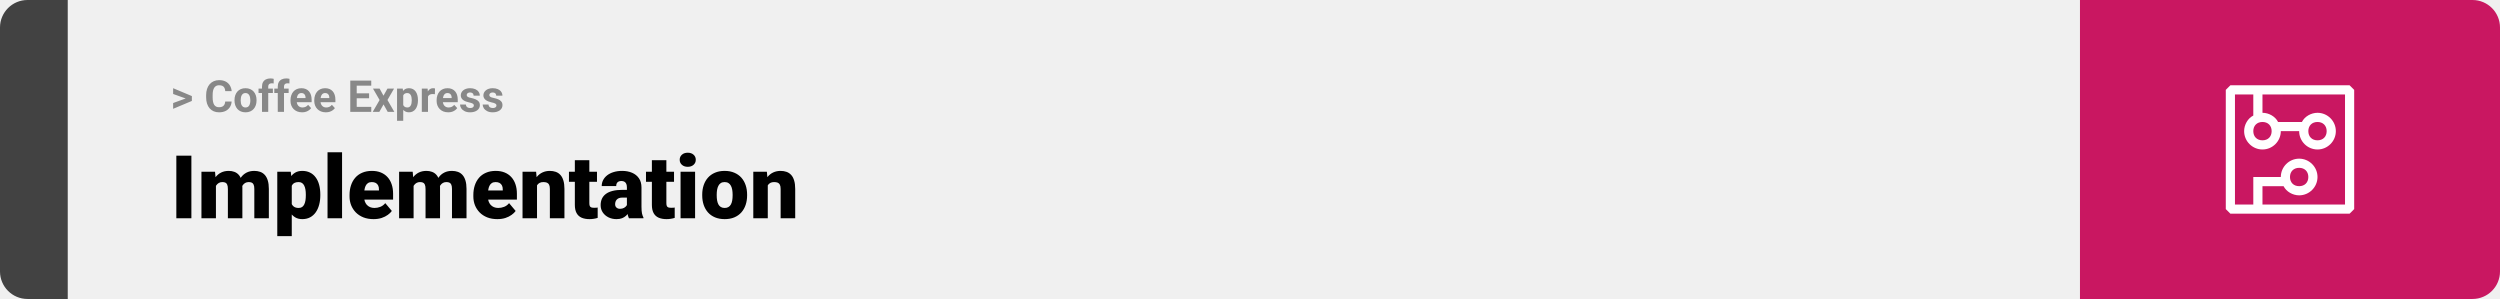
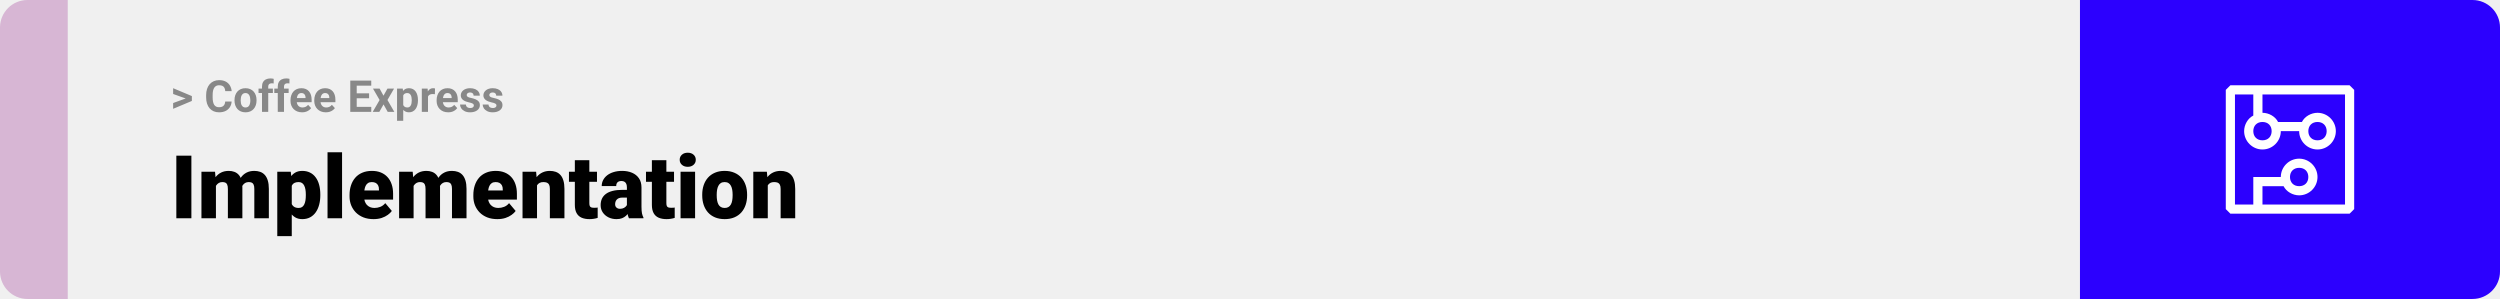
<svg xmlns="http://www.w3.org/2000/svg" width="1363" height="163" viewBox="0 0 1363 163" fill="none">
-   <path d="M0 15C0 6.716 6.716 0 15 0H37V163H15C6.716 163 0 156.284 0 148V15Z" fill="#424242" />
+   <path d="M0 15C0 6.716 6.716 0 15 0H37V163H15C6.716 163 0 156.284 0 148V15Z" fill="#CDA1C9" fill-opacity="0.73" />
  <rect width="1097" height="163" transform="translate(37)" fill="#F0F0F0" />
  <path d="M101.906 53.922L94.394 51.238V48.086L104.602 52.375V54.637L101.906 53.922ZM94.394 56.172L101.918 53.43L104.602 52.785V55.035L94.394 59.324V56.172ZM122.789 55.34H126.293C126.223 56.488 125.906 57.508 125.344 58.398C124.789 59.289 124.012 59.984 123.012 60.484C122.02 60.984 120.824 61.234 119.426 61.234C118.332 61.234 117.352 61.047 116.484 60.672C115.617 60.289 114.875 59.742 114.258 59.031C113.648 58.32 113.184 57.461 112.863 56.453C112.543 55.445 112.383 54.316 112.383 53.066V51.883C112.383 50.633 112.547 49.504 112.875 48.496C113.211 47.48 113.688 46.617 114.305 45.906C114.93 45.195 115.676 44.648 116.543 44.266C117.41 43.883 118.379 43.691 119.449 43.691C120.871 43.691 122.07 43.949 123.047 44.465C124.031 44.98 124.793 45.691 125.332 46.598C125.879 47.504 126.207 48.535 126.316 49.691H122.801C122.762 49.004 122.625 48.422 122.391 47.945C122.156 47.461 121.801 47.098 121.324 46.855C120.855 46.605 120.23 46.48 119.449 46.48C118.863 46.48 118.352 46.59 117.914 46.809C117.477 47.027 117.109 47.359 116.812 47.805C116.516 48.25 116.293 48.812 116.145 49.492C116.004 50.164 115.934 50.953 115.934 51.859V53.066C115.934 53.949 116 54.727 116.133 55.398C116.266 56.062 116.469 56.625 116.742 57.086C117.023 57.539 117.383 57.883 117.82 58.117C118.266 58.344 118.801 58.457 119.426 58.457C120.16 58.457 120.766 58.34 121.242 58.105C121.719 57.871 122.082 57.523 122.332 57.062C122.59 56.602 122.742 56.027 122.789 55.34ZM127.852 54.789V54.543C127.852 53.613 127.984 52.758 128.25 51.977C128.516 51.188 128.902 50.504 129.41 49.926C129.918 49.348 130.543 48.898 131.285 48.578C132.027 48.25 132.879 48.086 133.84 48.086C134.801 48.086 135.656 48.25 136.406 48.578C137.156 48.898 137.785 49.348 138.293 49.926C138.809 50.504 139.199 51.188 139.465 51.977C139.73 52.758 139.863 53.613 139.863 54.543V54.789C139.863 55.711 139.73 56.566 139.465 57.355C139.199 58.137 138.809 58.82 138.293 59.406C137.785 59.984 137.16 60.434 136.418 60.754C135.676 61.074 134.824 61.234 133.863 61.234C132.902 61.234 132.047 61.074 131.297 60.754C130.555 60.434 129.926 59.984 129.41 59.406C128.902 58.82 128.516 58.137 128.25 57.355C127.984 56.566 127.852 55.711 127.852 54.789ZM131.227 54.543V54.789C131.227 55.32 131.273 55.816 131.367 56.277C131.461 56.738 131.609 57.145 131.812 57.496C132.023 57.84 132.297 58.109 132.633 58.305C132.969 58.5 133.379 58.598 133.863 58.598C134.332 58.598 134.734 58.5 135.07 58.305C135.406 58.109 135.676 57.84 135.879 57.496C136.082 57.145 136.23 56.738 136.324 56.277C136.426 55.816 136.477 55.32 136.477 54.789V54.543C136.477 54.027 136.426 53.543 136.324 53.09C136.23 52.629 136.078 52.223 135.867 51.871C135.664 51.512 135.395 51.23 135.059 51.027C134.723 50.824 134.316 50.723 133.84 50.723C133.363 50.723 132.957 50.824 132.621 51.027C132.293 51.23 132.023 51.512 131.812 51.871C131.609 52.223 131.461 52.629 131.367 53.09C131.273 53.543 131.227 54.027 131.227 54.543ZM146.238 61H142.84V47.195C142.84 46.234 143.027 45.426 143.402 44.77C143.785 44.105 144.32 43.605 145.008 43.27C145.703 42.926 146.527 42.754 147.48 42.754C147.793 42.754 148.094 42.777 148.383 42.824C148.672 42.863 148.953 42.914 149.227 42.977L149.191 45.52C149.043 45.48 148.887 45.453 148.723 45.438C148.559 45.422 148.367 45.414 148.148 45.414C147.742 45.414 147.395 45.484 147.105 45.625C146.824 45.758 146.609 45.957 146.461 46.223C146.312 46.488 146.238 46.812 146.238 47.195V61ZM148.77 48.32V50.711H140.953V48.32H148.77ZM154.84 61H151.441V47.195C151.441 46.234 151.629 45.426 152.004 44.77C152.387 44.105 152.922 43.605 153.609 43.27C154.305 42.926 155.129 42.754 156.082 42.754C156.395 42.754 156.695 42.777 156.984 42.824C157.273 42.863 157.555 42.914 157.828 42.977L157.793 45.52C157.645 45.48 157.488 45.453 157.324 45.438C157.16 45.422 156.969 45.414 156.75 45.414C156.344 45.414 155.996 45.484 155.707 45.625C155.426 45.758 155.211 45.957 155.062 46.223C154.914 46.488 154.84 46.812 154.84 47.195V61ZM157.371 48.32V50.711H149.555V48.32H157.371ZM164.695 61.234C163.711 61.234 162.828 61.078 162.047 60.766C161.266 60.445 160.602 60.004 160.055 59.441C159.516 58.879 159.102 58.227 158.812 57.484C158.523 56.734 158.379 55.938 158.379 55.094V54.625C158.379 53.664 158.516 52.785 158.789 51.988C159.062 51.191 159.453 50.5 159.961 49.914C160.477 49.328 161.102 48.879 161.836 48.566C162.57 48.246 163.398 48.086 164.32 48.086C165.219 48.086 166.016 48.234 166.711 48.531C167.406 48.828 167.988 49.25 168.457 49.797C168.934 50.344 169.293 51 169.535 51.766C169.777 52.523 169.898 53.367 169.898 54.297V55.703H159.82V53.453H166.582V53.195C166.582 52.727 166.496 52.309 166.324 51.941C166.16 51.566 165.91 51.27 165.574 51.051C165.238 50.832 164.809 50.723 164.285 50.723C163.84 50.723 163.457 50.82 163.137 51.016C162.816 51.211 162.555 51.484 162.352 51.836C162.156 52.188 162.008 52.602 161.906 53.078C161.812 53.547 161.766 54.062 161.766 54.625V55.094C161.766 55.602 161.836 56.07 161.977 56.5C162.125 56.93 162.332 57.301 162.598 57.613C162.871 57.926 163.199 58.168 163.582 58.34C163.973 58.512 164.414 58.598 164.906 58.598C165.516 58.598 166.082 58.48 166.605 58.246C167.137 58.004 167.594 57.641 167.977 57.156L169.617 58.938C169.352 59.32 168.988 59.688 168.527 60.039C168.074 60.391 167.527 60.68 166.887 60.906C166.246 61.125 165.516 61.234 164.695 61.234ZM177.656 61.234C176.672 61.234 175.789 61.078 175.008 60.766C174.227 60.445 173.562 60.004 173.016 59.441C172.477 58.879 172.062 58.227 171.773 57.484C171.484 56.734 171.34 55.938 171.34 55.094V54.625C171.34 53.664 171.477 52.785 171.75 51.988C172.023 51.191 172.414 50.5 172.922 49.914C173.438 49.328 174.062 48.879 174.797 48.566C175.531 48.246 176.359 48.086 177.281 48.086C178.18 48.086 178.977 48.234 179.672 48.531C180.367 48.828 180.949 49.25 181.418 49.797C181.895 50.344 182.254 51 182.496 51.766C182.738 52.523 182.859 53.367 182.859 54.297V55.703H172.781V53.453H179.543V53.195C179.543 52.727 179.457 52.309 179.285 51.941C179.121 51.566 178.871 51.27 178.535 51.051C178.199 50.832 177.77 50.723 177.246 50.723C176.801 50.723 176.418 50.82 176.098 51.016C175.777 51.211 175.516 51.484 175.312 51.836C175.117 52.188 174.969 52.602 174.867 53.078C174.773 53.547 174.727 54.062 174.727 54.625V55.094C174.727 55.602 174.797 56.07 174.938 56.5C175.086 56.93 175.293 57.301 175.559 57.613C175.832 57.926 176.16 58.168 176.543 58.34C176.934 58.512 177.375 58.598 177.867 58.598C178.477 58.598 179.043 58.48 179.566 58.246C180.098 58.004 180.555 57.641 180.938 57.156L182.578 58.938C182.312 59.32 181.949 59.688 181.488 60.039C181.035 60.391 180.488 60.68 179.848 60.906C179.207 61.125 178.477 61.234 177.656 61.234ZM202.418 58.258V61H193.336V58.258H202.418ZM194.484 43.938V61H190.969V43.938H194.484ZM201.234 50.887V53.559H193.336V50.887H201.234ZM202.406 43.938V46.691H193.336V43.938H202.406ZM206.977 48.32L209.074 52.176L211.23 48.32H214.828L211.242 54.52L214.992 61H211.383L209.098 56.922L206.812 61H203.203L206.953 54.52L203.367 48.32H206.977ZM219.844 50.758V65.875H216.469V48.32H219.598L219.844 50.758ZM227.871 54.52V54.766C227.871 55.688 227.762 56.543 227.543 57.332C227.332 58.121 227.02 58.809 226.605 59.395C226.191 59.973 225.676 60.426 225.059 60.754C224.449 61.074 223.746 61.234 222.949 61.234C222.176 61.234 221.504 61.078 220.934 60.766C220.363 60.453 219.883 60.016 219.492 59.453C219.109 58.883 218.801 58.223 218.566 57.473C218.332 56.723 218.152 55.918 218.027 55.059V54.414C218.152 53.492 218.332 52.648 218.566 51.883C218.801 51.109 219.109 50.441 219.492 49.879C219.883 49.309 220.359 48.867 220.922 48.555C221.492 48.242 222.16 48.086 222.926 48.086C223.73 48.086 224.438 48.238 225.047 48.543C225.664 48.848 226.18 49.285 226.594 49.855C227.016 50.426 227.332 51.105 227.543 51.895C227.762 52.684 227.871 53.559 227.871 54.52ZM224.484 54.766V54.52C224.484 53.98 224.438 53.484 224.344 53.031C224.258 52.57 224.117 52.168 223.922 51.824C223.734 51.48 223.484 51.215 223.172 51.027C222.867 50.832 222.496 50.734 222.059 50.734C221.598 50.734 221.203 50.809 220.875 50.957C220.555 51.105 220.293 51.32 220.09 51.602C219.887 51.883 219.734 52.219 219.633 52.609C219.531 53 219.469 53.441 219.445 53.934V55.562C219.484 56.141 219.594 56.66 219.773 57.121C219.953 57.574 220.23 57.934 220.605 58.199C220.98 58.465 221.473 58.598 222.082 58.598C222.527 58.598 222.902 58.5 223.207 58.305C223.512 58.102 223.758 57.824 223.945 57.473C224.141 57.121 224.277 56.715 224.355 56.254C224.441 55.793 224.484 55.297 224.484 54.766ZM233.344 51.086V61H229.969V48.32H233.145L233.344 51.086ZM237.164 48.238L237.105 51.367C236.941 51.344 236.742 51.324 236.508 51.309C236.281 51.285 236.074 51.273 235.887 51.273C235.41 51.273 234.996 51.336 234.645 51.461C234.301 51.578 234.012 51.754 233.777 51.988C233.551 52.223 233.379 52.508 233.262 52.844C233.152 53.18 233.09 53.562 233.074 53.992L232.395 53.781C232.395 52.961 232.477 52.207 232.641 51.52C232.805 50.824 233.043 50.219 233.355 49.703C233.676 49.188 234.066 48.789 234.527 48.508C234.988 48.227 235.516 48.086 236.109 48.086C236.297 48.086 236.488 48.102 236.684 48.133C236.879 48.156 237.039 48.191 237.164 48.238ZM244.359 61.234C243.375 61.234 242.492 61.078 241.711 60.766C240.93 60.445 240.266 60.004 239.719 59.441C239.18 58.879 238.766 58.227 238.477 57.484C238.188 56.734 238.043 55.938 238.043 55.094V54.625C238.043 53.664 238.18 52.785 238.453 51.988C238.727 51.191 239.117 50.5 239.625 49.914C240.141 49.328 240.766 48.879 241.5 48.566C242.234 48.246 243.062 48.086 243.984 48.086C244.883 48.086 245.68 48.234 246.375 48.531C247.07 48.828 247.652 49.25 248.121 49.797C248.598 50.344 248.957 51 249.199 51.766C249.441 52.523 249.562 53.367 249.562 54.297V55.703H239.484V53.453H246.246V53.195C246.246 52.727 246.16 52.309 245.988 51.941C245.824 51.566 245.574 51.27 245.238 51.051C244.902 50.832 244.473 50.723 243.949 50.723C243.504 50.723 243.121 50.82 242.801 51.016C242.48 51.211 242.219 51.484 242.016 51.836C241.82 52.188 241.672 52.602 241.57 53.078C241.477 53.547 241.43 54.062 241.43 54.625V55.094C241.43 55.602 241.5 56.07 241.641 56.5C241.789 56.93 241.996 57.301 242.262 57.613C242.535 57.926 242.863 58.168 243.246 58.34C243.637 58.512 244.078 58.598 244.57 58.598C245.18 58.598 245.746 58.48 246.27 58.246C246.801 58.004 247.258 57.641 247.641 57.156L249.281 58.938C249.016 59.32 248.652 59.688 248.191 60.039C247.738 60.391 247.191 60.68 246.551 60.906C245.91 61.125 245.18 61.234 244.359 61.234ZM258.34 57.496C258.34 57.254 258.27 57.035 258.129 56.84C257.988 56.645 257.727 56.465 257.344 56.301C256.969 56.129 256.426 55.973 255.715 55.832C255.074 55.691 254.477 55.516 253.922 55.305C253.375 55.086 252.898 54.824 252.492 54.52C252.094 54.215 251.781 53.855 251.555 53.441C251.328 53.02 251.215 52.539 251.215 52C251.215 51.469 251.328 50.969 251.555 50.5C251.789 50.031 252.121 49.617 252.551 49.258C252.988 48.891 253.52 48.605 254.145 48.402C254.777 48.191 255.488 48.086 256.277 48.086C257.379 48.086 258.324 48.262 259.113 48.613C259.91 48.965 260.52 49.449 260.941 50.066C261.371 50.676 261.586 51.371 261.586 52.152H258.211C258.211 51.824 258.141 51.531 258 51.273C257.867 51.008 257.656 50.801 257.367 50.652C257.086 50.496 256.719 50.418 256.266 50.418C255.891 50.418 255.566 50.484 255.293 50.617C255.02 50.742 254.809 50.914 254.66 51.133C254.52 51.344 254.449 51.578 254.449 51.836C254.449 52.031 254.488 52.207 254.566 52.363C254.652 52.512 254.789 52.648 254.977 52.773C255.164 52.898 255.406 53.016 255.703 53.125C256.008 53.227 256.383 53.32 256.828 53.406C257.742 53.594 258.559 53.84 259.277 54.145C259.996 54.441 260.566 54.848 260.988 55.363C261.41 55.871 261.621 56.539 261.621 57.367C261.621 57.93 261.496 58.445 261.246 58.914C260.996 59.383 260.637 59.793 260.168 60.145C259.699 60.488 259.137 60.758 258.48 60.953C257.832 61.141 257.102 61.234 256.289 61.234C255.109 61.234 254.109 61.023 253.289 60.602C252.477 60.18 251.859 59.645 251.438 58.996C251.023 58.34 250.816 57.668 250.816 56.98H254.016C254.031 57.441 254.148 57.812 254.367 58.094C254.594 58.375 254.879 58.578 255.223 58.703C255.574 58.828 255.953 58.891 256.359 58.891C256.797 58.891 257.16 58.832 257.449 58.715C257.738 58.59 257.957 58.426 258.105 58.223C258.262 58.012 258.34 57.77 258.34 57.496ZM270.668 57.496C270.668 57.254 270.598 57.035 270.457 56.84C270.316 56.645 270.055 56.465 269.672 56.301C269.297 56.129 268.754 55.973 268.043 55.832C267.402 55.691 266.805 55.516 266.25 55.305C265.703 55.086 265.227 54.824 264.82 54.52C264.422 54.215 264.109 53.855 263.883 53.441C263.656 53.02 263.543 52.539 263.543 52C263.543 51.469 263.656 50.969 263.883 50.5C264.117 50.031 264.449 49.617 264.879 49.258C265.316 48.891 265.848 48.605 266.473 48.402C267.105 48.191 267.816 48.086 268.605 48.086C269.707 48.086 270.652 48.262 271.441 48.613C272.238 48.965 272.848 49.449 273.27 50.066C273.699 50.676 273.914 51.371 273.914 52.152H270.539C270.539 51.824 270.469 51.531 270.328 51.273C270.195 51.008 269.984 50.801 269.695 50.652C269.414 50.496 269.047 50.418 268.594 50.418C268.219 50.418 267.895 50.484 267.621 50.617C267.348 50.742 267.137 50.914 266.988 51.133C266.848 51.344 266.777 51.578 266.777 51.836C266.777 52.031 266.816 52.207 266.895 52.363C266.98 52.512 267.117 52.648 267.305 52.773C267.492 52.898 267.734 53.016 268.031 53.125C268.336 53.227 268.711 53.32 269.156 53.406C270.07 53.594 270.887 53.84 271.605 54.145C272.324 54.441 272.895 54.848 273.316 55.363C273.738 55.871 273.949 56.539 273.949 57.367C273.949 57.93 273.824 58.445 273.574 58.914C273.324 59.383 272.965 59.793 272.496 60.145C272.027 60.488 271.465 60.758 270.809 60.953C270.16 61.141 269.43 61.234 268.617 61.234C267.438 61.234 266.438 61.023 265.617 60.602C264.805 60.18 264.188 59.645 263.766 58.996C263.352 58.34 263.145 57.668 263.145 56.98H266.344C266.359 57.441 266.477 57.812 266.695 58.094C266.922 58.375 267.207 58.578 267.551 58.703C267.902 58.828 268.281 58.891 268.688 58.891C269.125 58.891 269.488 58.832 269.777 58.715C270.066 58.59 270.285 58.426 270.434 58.223C270.59 58.012 270.668 57.77 270.668 57.496Z" fill="#888888" />
  <path d="M104.344 84.875V119H96.141V84.875H104.344ZM117.727 99.008V119H109.828V93.641H117.234L117.727 99.008ZM116.766 105.453L114.961 105.5C114.961 103.719 115.172 102.078 115.594 100.578C116.016 99.078 116.641 97.773 117.469 96.664C118.297 95.555 119.312 94.695 120.516 94.086C121.734 93.477 123.141 93.172 124.734 93.172C125.844 93.172 126.852 93.344 127.758 93.688C128.664 94.016 129.445 94.539 130.102 95.258C130.758 95.961 131.258 96.883 131.602 98.023C131.961 99.148 132.141 100.5 132.141 102.078V119H124.242V103.086C124.242 102.008 124.117 101.195 123.867 100.648C123.633 100.102 123.289 99.734 122.836 99.547C122.383 99.359 121.828 99.266 121.172 99.266C120.484 99.266 119.867 99.422 119.32 99.734C118.773 100.047 118.305 100.484 117.914 101.047C117.539 101.594 117.25 102.242 117.047 102.992C116.859 103.742 116.766 104.562 116.766 105.453ZM131.25 105.453L129.047 105.5C129.047 103.719 129.242 102.078 129.633 100.578C130.039 99.078 130.641 97.773 131.438 96.664C132.25 95.555 133.258 94.695 134.461 94.086C135.664 93.477 137.062 93.172 138.656 93.172C139.812 93.172 140.875 93.344 141.844 93.688C142.812 94.031 143.648 94.586 144.352 95.352C145.055 96.117 145.602 97.133 145.992 98.398C146.383 99.648 146.578 101.195 146.578 103.039V119H138.656V103.039C138.656 101.992 138.531 101.203 138.281 100.672C138.047 100.125 137.703 99.758 137.25 99.57C136.797 99.367 136.258 99.266 135.633 99.266C134.883 99.266 134.234 99.422 133.688 99.734C133.141 100.047 132.68 100.484 132.305 101.047C131.945 101.594 131.68 102.242 131.508 102.992C131.336 103.742 131.25 104.562 131.25 105.453ZM159.07 98.516V128.75H151.172V93.641H158.531L159.07 98.516ZM174.633 106.016V106.508C174.633 108.352 174.422 110.062 174 111.641C173.578 113.219 172.953 114.594 172.125 115.766C171.297 116.938 170.266 117.852 169.031 118.508C167.812 119.148 166.398 119.469 164.789 119.469C163.273 119.469 161.969 119.133 160.875 118.461C159.781 117.789 158.867 116.859 158.133 115.672C157.398 114.484 156.805 113.125 156.352 111.594C155.898 110.062 155.539 108.445 155.273 106.742V106.109C155.539 104.281 155.898 102.586 156.352 101.023C156.805 99.445 157.398 98.07 158.133 96.898C158.867 95.727 159.773 94.812 160.852 94.156C161.945 93.5 163.25 93.172 164.766 93.172C166.375 93.172 167.789 93.477 169.008 94.086C170.242 94.695 171.273 95.57 172.102 96.711C172.945 97.836 173.578 99.188 174 100.766C174.422 102.344 174.633 104.094 174.633 106.016ZM166.734 106.508V106.016C166.734 105.031 166.664 104.133 166.523 103.32C166.383 102.492 166.156 101.773 165.844 101.164C165.547 100.555 165.148 100.086 164.648 99.758C164.148 99.43 163.531 99.266 162.797 99.266C161.953 99.266 161.242 99.398 160.664 99.664C160.102 99.914 159.648 100.305 159.305 100.836C158.977 101.352 158.742 102 158.602 102.781C158.477 103.547 158.422 104.445 158.438 105.477V107.398C158.406 108.586 158.523 109.633 158.789 110.539C159.055 111.43 159.516 112.125 160.172 112.625C160.828 113.125 161.719 113.375 162.844 113.375C163.594 113.375 164.219 113.203 164.719 112.859C165.219 112.5 165.617 112.008 165.914 111.383C166.211 110.742 166.422 110.008 166.547 109.18C166.672 108.352 166.734 107.461 166.734 106.508ZM186.492 83V119H178.57V83H186.492ZM203.648 119.469C201.586 119.469 199.742 119.148 198.117 118.508C196.492 117.852 195.117 116.953 193.992 115.812C192.883 114.672 192.031 113.359 191.438 111.875C190.859 110.391 190.57 108.82 190.57 107.164V106.273C190.57 104.414 190.828 102.695 191.344 101.117C191.859 99.523 192.625 98.133 193.641 96.945C194.656 95.758 195.93 94.836 197.461 94.18C198.992 93.508 200.773 93.172 202.805 93.172C204.602 93.172 206.211 93.461 207.633 94.039C209.055 94.617 210.258 95.445 211.242 96.523C212.242 97.602 213 98.906 213.516 100.438C214.047 101.969 214.312 103.688 214.312 105.594V108.805H193.594V103.859H206.602V103.25C206.617 102.406 206.469 101.688 206.156 101.094C205.859 100.5 205.422 100.047 204.844 99.734C204.266 99.422 203.562 99.266 202.734 99.266C201.875 99.266 201.164 99.453 200.602 99.828C200.055 100.203 199.625 100.719 199.312 101.375C199.016 102.016 198.805 102.758 198.68 103.602C198.555 104.445 198.492 105.336 198.492 106.273V107.164C198.492 108.102 198.617 108.953 198.867 109.719C199.133 110.484 199.508 111.141 199.992 111.688C200.492 112.219 201.086 112.633 201.773 112.93C202.477 113.227 203.273 113.375 204.164 113.375C205.242 113.375 206.305 113.172 207.352 112.766C208.398 112.359 209.297 111.688 210.047 110.75L213.633 115.016C213.117 115.75 212.383 116.461 211.43 117.148C210.492 117.836 209.367 118.398 208.055 118.836C206.742 119.258 205.273 119.469 203.648 119.469ZM225.492 99.008V119H217.594V93.641H225L225.492 99.008ZM224.531 105.453L222.727 105.5C222.727 103.719 222.938 102.078 223.359 100.578C223.781 99.078 224.406 97.773 225.234 96.664C226.062 95.555 227.078 94.695 228.281 94.086C229.5 93.477 230.906 93.172 232.5 93.172C233.609 93.172 234.617 93.344 235.523 93.688C236.43 94.016 237.211 94.539 237.867 95.258C238.523 95.961 239.023 96.883 239.367 98.023C239.727 99.148 239.906 100.5 239.906 102.078V119H232.008V103.086C232.008 102.008 231.883 101.195 231.633 100.648C231.398 100.102 231.055 99.734 230.602 99.547C230.148 99.359 229.594 99.266 228.938 99.266C228.25 99.266 227.633 99.422 227.086 99.734C226.539 100.047 226.07 100.484 225.68 101.047C225.305 101.594 225.016 102.242 224.812 102.992C224.625 103.742 224.531 104.562 224.531 105.453ZM239.016 105.453L236.812 105.5C236.812 103.719 237.008 102.078 237.398 100.578C237.805 99.078 238.406 97.773 239.203 96.664C240.016 95.555 241.023 94.695 242.227 94.086C243.43 93.477 244.828 93.172 246.422 93.172C247.578 93.172 248.641 93.344 249.609 93.688C250.578 94.031 251.414 94.586 252.117 95.352C252.82 96.117 253.367 97.133 253.758 98.398C254.148 99.648 254.344 101.195 254.344 103.039V119H246.422V103.039C246.422 101.992 246.297 101.203 246.047 100.672C245.812 100.125 245.469 99.758 245.016 99.57C244.562 99.367 244.023 99.266 243.398 99.266C242.648 99.266 242 99.422 241.453 99.734C240.906 100.047 240.445 100.484 240.07 101.047C239.711 101.594 239.445 102.242 239.273 102.992C239.102 103.742 239.016 104.562 239.016 105.453ZM271.148 119.469C269.086 119.469 267.242 119.148 265.617 118.508C263.992 117.852 262.617 116.953 261.492 115.812C260.383 114.672 259.531 113.359 258.938 111.875C258.359 110.391 258.07 108.82 258.07 107.164V106.273C258.07 104.414 258.328 102.695 258.844 101.117C259.359 99.523 260.125 98.133 261.141 96.945C262.156 95.758 263.43 94.836 264.961 94.18C266.492 93.508 268.273 93.172 270.305 93.172C272.102 93.172 273.711 93.461 275.133 94.039C276.555 94.617 277.758 95.445 278.742 96.523C279.742 97.602 280.5 98.906 281.016 100.438C281.547 101.969 281.812 103.688 281.812 105.594V108.805H261.094V103.859H274.102V103.25C274.117 102.406 273.969 101.688 273.656 101.094C273.359 100.5 272.922 100.047 272.344 99.734C271.766 99.422 271.062 99.266 270.234 99.266C269.375 99.266 268.664 99.453 268.102 99.828C267.555 100.203 267.125 100.719 266.812 101.375C266.516 102.016 266.305 102.758 266.18 103.602C266.055 104.445 265.992 105.336 265.992 106.273V107.164C265.992 108.102 266.117 108.953 266.367 109.719C266.633 110.484 267.008 111.141 267.492 111.688C267.992 112.219 268.586 112.633 269.273 112.93C269.977 113.227 270.773 113.375 271.664 113.375C272.742 113.375 273.805 113.172 274.852 112.766C275.898 112.359 276.797 111.688 277.547 110.75L281.133 115.016C280.617 115.75 279.883 116.461 278.93 117.148C277.992 117.836 276.867 118.398 275.555 118.836C274.242 119.258 272.773 119.469 271.148 119.469ZM292.781 99.055V119H284.883V93.641H292.289L292.781 99.055ZM291.844 105.453L289.992 105.5C289.992 103.562 290.227 101.836 290.695 100.32C291.164 98.789 291.828 97.492 292.688 96.43C293.547 95.367 294.57 94.562 295.758 94.016C296.961 93.453 298.297 93.172 299.766 93.172C300.938 93.172 302.008 93.344 302.977 93.688C303.961 94.031 304.805 94.586 305.508 95.352C306.227 96.117 306.773 97.133 307.148 98.398C307.539 99.648 307.734 101.195 307.734 103.039V119H299.789V103.016C299.789 102 299.648 101.227 299.367 100.695C299.086 100.148 298.68 99.773 298.148 99.57C297.617 99.367 296.969 99.266 296.203 99.266C295.391 99.266 294.703 99.422 294.141 99.734C293.578 100.047 293.125 100.484 292.781 101.047C292.453 101.594 292.211 102.242 292.055 102.992C291.914 103.742 291.844 104.562 291.844 105.453ZM325.477 93.641V99.125H310.195V93.641H325.477ZM313.406 87.336H321.305V110.727C321.305 111.398 321.383 111.922 321.539 112.297C321.695 112.656 321.961 112.914 322.336 113.07C322.727 113.211 323.242 113.281 323.883 113.281C324.336 113.281 324.711 113.273 325.008 113.258C325.305 113.227 325.586 113.188 325.852 113.141V118.789C325.18 119.008 324.477 119.172 323.742 119.281C323.008 119.406 322.227 119.469 321.398 119.469C319.711 119.469 318.266 119.203 317.062 118.672C315.875 118.141 314.969 117.305 314.344 116.164C313.719 115.023 313.406 113.539 313.406 111.711V87.336ZM341.789 112.625V102.172C341.789 101.453 341.688 100.836 341.484 100.32C341.281 99.805 340.961 99.406 340.523 99.125C340.086 98.828 339.5 98.68 338.766 98.68C338.172 98.68 337.664 98.781 337.242 98.984C336.82 99.188 336.5 99.492 336.281 99.898C336.062 100.305 335.953 100.82 335.953 101.445H328.055C328.055 100.273 328.312 99.188 328.828 98.188C329.359 97.172 330.109 96.289 331.078 95.539C332.062 94.789 333.234 94.211 334.594 93.805C335.969 93.383 337.5 93.172 339.188 93.172C341.203 93.172 343 93.508 344.578 94.18C346.172 94.852 347.43 95.859 348.352 97.203C349.273 98.531 349.734 100.203 349.734 102.219V112.602C349.734 114.258 349.828 115.516 350.016 116.375C350.203 117.219 350.469 117.961 350.812 118.602V119H342.891C342.516 118.219 342.234 117.266 342.047 116.141C341.875 115 341.789 113.828 341.789 112.625ZM342.75 103.508L342.797 107.727H339.305C338.57 107.727 337.945 107.828 337.43 108.031C336.93 108.234 336.523 108.516 336.211 108.875C335.914 109.219 335.695 109.609 335.555 110.047C335.43 110.484 335.367 110.945 335.367 111.43C335.367 111.898 335.477 112.32 335.695 112.695C335.93 113.055 336.242 113.336 336.633 113.539C337.023 113.742 337.461 113.844 337.945 113.844C338.82 113.844 339.562 113.68 340.172 113.352C340.797 113.008 341.273 112.594 341.602 112.109C341.93 111.625 342.094 111.172 342.094 110.75L343.828 113.984C343.516 114.609 343.156 115.242 342.75 115.883C342.359 116.523 341.867 117.117 341.273 117.664C340.695 118.195 339.984 118.633 339.141 118.977C338.297 119.305 337.273 119.469 336.07 119.469C334.508 119.469 333.07 119.148 331.758 118.508C330.461 117.867 329.422 116.977 328.641 115.836C327.859 114.68 327.469 113.352 327.469 111.852C327.469 110.539 327.703 109.367 328.172 108.336C328.656 107.305 329.383 106.43 330.352 105.711C331.32 104.992 332.555 104.445 334.055 104.07C335.555 103.695 337.32 103.508 339.352 103.508H342.75ZM367.477 93.641V99.125H352.195V93.641H367.477ZM355.406 87.336H363.305V110.727C363.305 111.398 363.383 111.922 363.539 112.297C363.695 112.656 363.961 112.914 364.336 113.07C364.727 113.211 365.242 113.281 365.883 113.281C366.336 113.281 366.711 113.273 367.008 113.258C367.305 113.227 367.586 113.188 367.852 113.141V118.789C367.18 119.008 366.477 119.172 365.742 119.281C365.008 119.406 364.227 119.469 363.398 119.469C361.711 119.469 360.266 119.203 359.062 118.672C357.875 118.141 356.969 117.305 356.344 116.164C355.719 115.023 355.406 113.539 355.406 111.711V87.336ZM378.961 93.641V119H371.039V93.641H378.961ZM370.57 87.102C370.57 85.977 370.977 85.055 371.789 84.336C372.602 83.617 373.656 83.258 374.953 83.258C376.25 83.258 377.305 83.617 378.117 84.336C378.93 85.055 379.336 85.977 379.336 87.102C379.336 88.227 378.93 89.148 378.117 89.867C377.305 90.586 376.25 90.945 374.953 90.945C373.656 90.945 372.602 90.586 371.789 89.867C370.977 89.148 370.57 88.227 370.57 87.102ZM382.852 106.578V106.086C382.852 104.227 383.117 102.516 383.648 100.953C384.18 99.375 384.961 98.008 385.992 96.852C387.023 95.695 388.297 94.797 389.812 94.156C391.328 93.5 393.078 93.172 395.062 93.172C397.062 93.172 398.82 93.5 400.336 94.156C401.867 94.797 403.148 95.695 404.18 96.852C405.211 98.008 405.992 99.375 406.523 100.953C407.055 102.516 407.32 104.227 407.32 106.086V106.578C407.32 108.422 407.055 110.133 406.523 111.711C405.992 113.273 405.211 114.641 404.18 115.812C403.148 116.969 401.875 117.867 400.359 118.508C398.844 119.148 397.094 119.469 395.109 119.469C393.125 119.469 391.367 119.148 389.836 118.508C388.305 117.867 387.023 116.969 385.992 115.812C384.961 114.641 384.18 113.273 383.648 111.711C383.117 110.133 382.852 108.422 382.852 106.578ZM390.75 106.086V106.578C390.75 107.531 390.82 108.422 390.961 109.25C391.102 110.078 391.336 110.805 391.664 111.43C391.992 112.039 392.438 112.516 393 112.859C393.562 113.203 394.266 113.375 395.109 113.375C395.938 113.375 396.625 113.203 397.172 112.859C397.734 112.516 398.18 112.039 398.508 111.43C398.836 110.805 399.07 110.078 399.211 109.25C399.352 108.422 399.422 107.531 399.422 106.578V106.086C399.422 105.164 399.352 104.297 399.211 103.484C399.07 102.656 398.836 101.93 398.508 101.305C398.18 100.664 397.734 100.164 397.172 99.805C396.609 99.445 395.906 99.266 395.062 99.266C394.234 99.266 393.539 99.445 392.977 99.805C392.43 100.164 391.992 100.664 391.664 101.305C391.336 101.93 391.102 102.656 390.961 103.484C390.82 104.297 390.75 105.164 390.75 106.086ZM418.594 99.055V119H410.695V93.641H418.102L418.594 99.055ZM417.656 105.453L415.805 105.5C415.805 103.562 416.039 101.836 416.508 100.32C416.977 98.789 417.641 97.492 418.5 96.43C419.359 95.367 420.383 94.562 421.57 94.016C422.773 93.453 424.109 93.172 425.578 93.172C426.75 93.172 427.82 93.344 428.789 93.688C429.773 94.031 430.617 94.586 431.32 95.352C432.039 96.117 432.586 97.133 432.961 98.398C433.352 99.648 433.547 101.195 433.547 103.039V119H425.602V103.016C425.602 102 425.461 101.227 425.18 100.695C424.898 100.148 424.492 99.773 423.961 99.57C423.43 99.367 422.781 99.266 422.016 99.266C421.203 99.266 420.516 99.422 419.953 99.734C419.391 100.047 418.938 100.484 418.594 101.047C418.266 101.594 418.023 102.242 417.867 102.992C417.727 103.742 417.656 104.562 417.656 105.453Z" fill="black" />
-   <path d="M1134 0H1348C1356.28 0 1363 6.716 1363 15V148C1363 156.284 1356.28 163 1348 163H1134V0Z" fill="#C91761" />
+   <path d="M1134 0H1348C1356.28 0 1363 6.716 1363 15V148C1363 156.284 1356.28 163 1348 163H1134V0Z" fill="#2C00FE" />
  <path d="M1281 46.5H1216L1213.5 49V114L1216 116.5H1281L1283.5 114V49L1281 46.5ZM1278.5 111.5H1233.5V101.5H1245C1246.5 104.5 1250 106.5 1253.5 106.5C1259 106.5 1263.5 102 1263.5 96.5C1263.5 91 1259 86.5 1253.5 86.5C1248 86.5 1243.5 91 1243.5 96.5H1228.5V111.5H1218.5V51.5H1228.5V63C1225.5 64.5 1223.5 68 1223.5 71.5C1223.5 77 1228 81.5 1233.5 81.5C1239 81.5 1243.5 77 1243.5 71.5H1253.5C1253.5 77 1258 81.5 1263.5 81.5C1269 81.5 1273.5 77 1273.5 71.5C1273.5 66 1269 61.5 1263.5 61.5C1260 61.5 1256.5 63.5 1255 66.5H1242C1240.5 63.5 1237 61.5 1233.5 61.5V51.5H1278.5V111.5ZM1248.5 96.5C1248.5 93.5 1250.5 91.5 1253.5 91.5C1256.5 91.5 1258.5 93.5 1258.5 96.5C1258.5 99.5 1256.5 101.5 1253.5 101.5C1250.5 101.5 1248.5 99.5 1248.5 96.5ZM1233.5 66.5C1236.5 66.5 1238.5 68.5 1238.5 71.5C1238.5 74.5 1236.5 76.5 1233.5 76.5C1230.5 76.5 1228.5 74.5 1228.5 71.5C1228.5 68.5 1230.5 66.5 1233.5 66.5ZM1263.5 66.5C1266.5 66.5 1268.5 68.5 1268.5 71.5C1268.5 74.5 1266.5 76.5 1263.5 76.5C1260.5 76.5 1258.5 74.5 1258.5 71.5C1258.5 68.5 1260.5 66.5 1263.5 66.5Z" fill="white" />
</svg>
